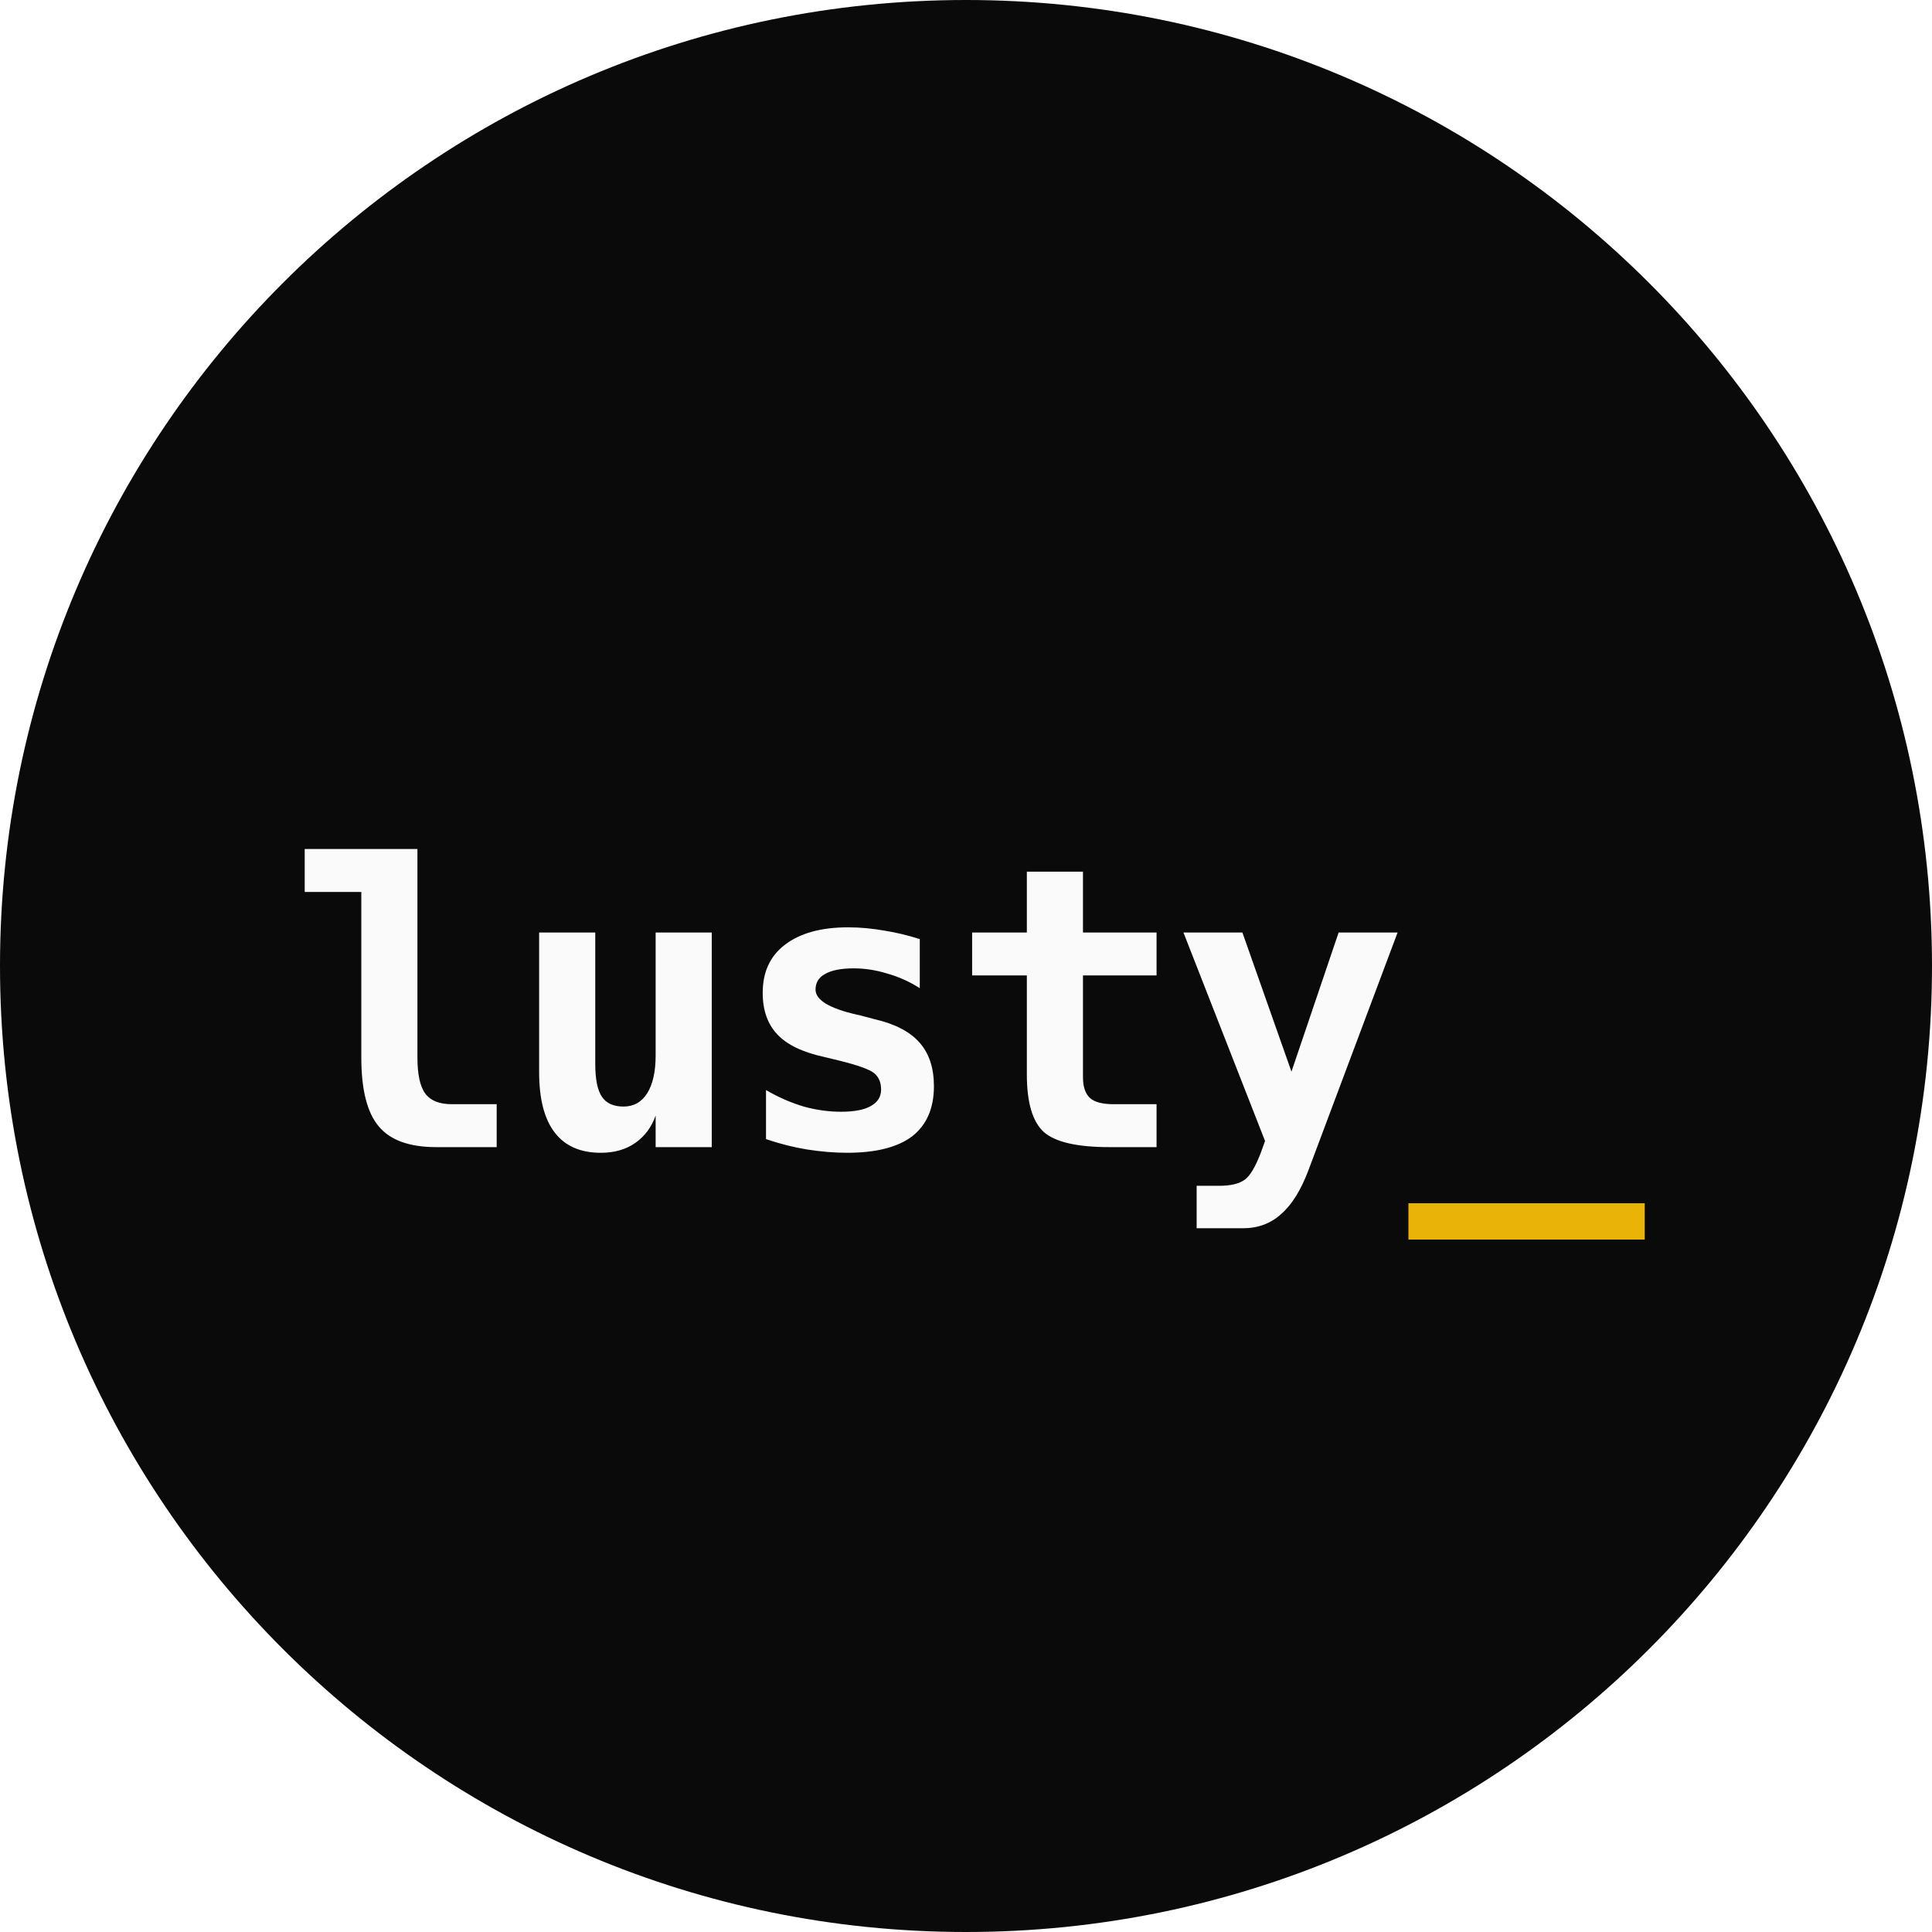
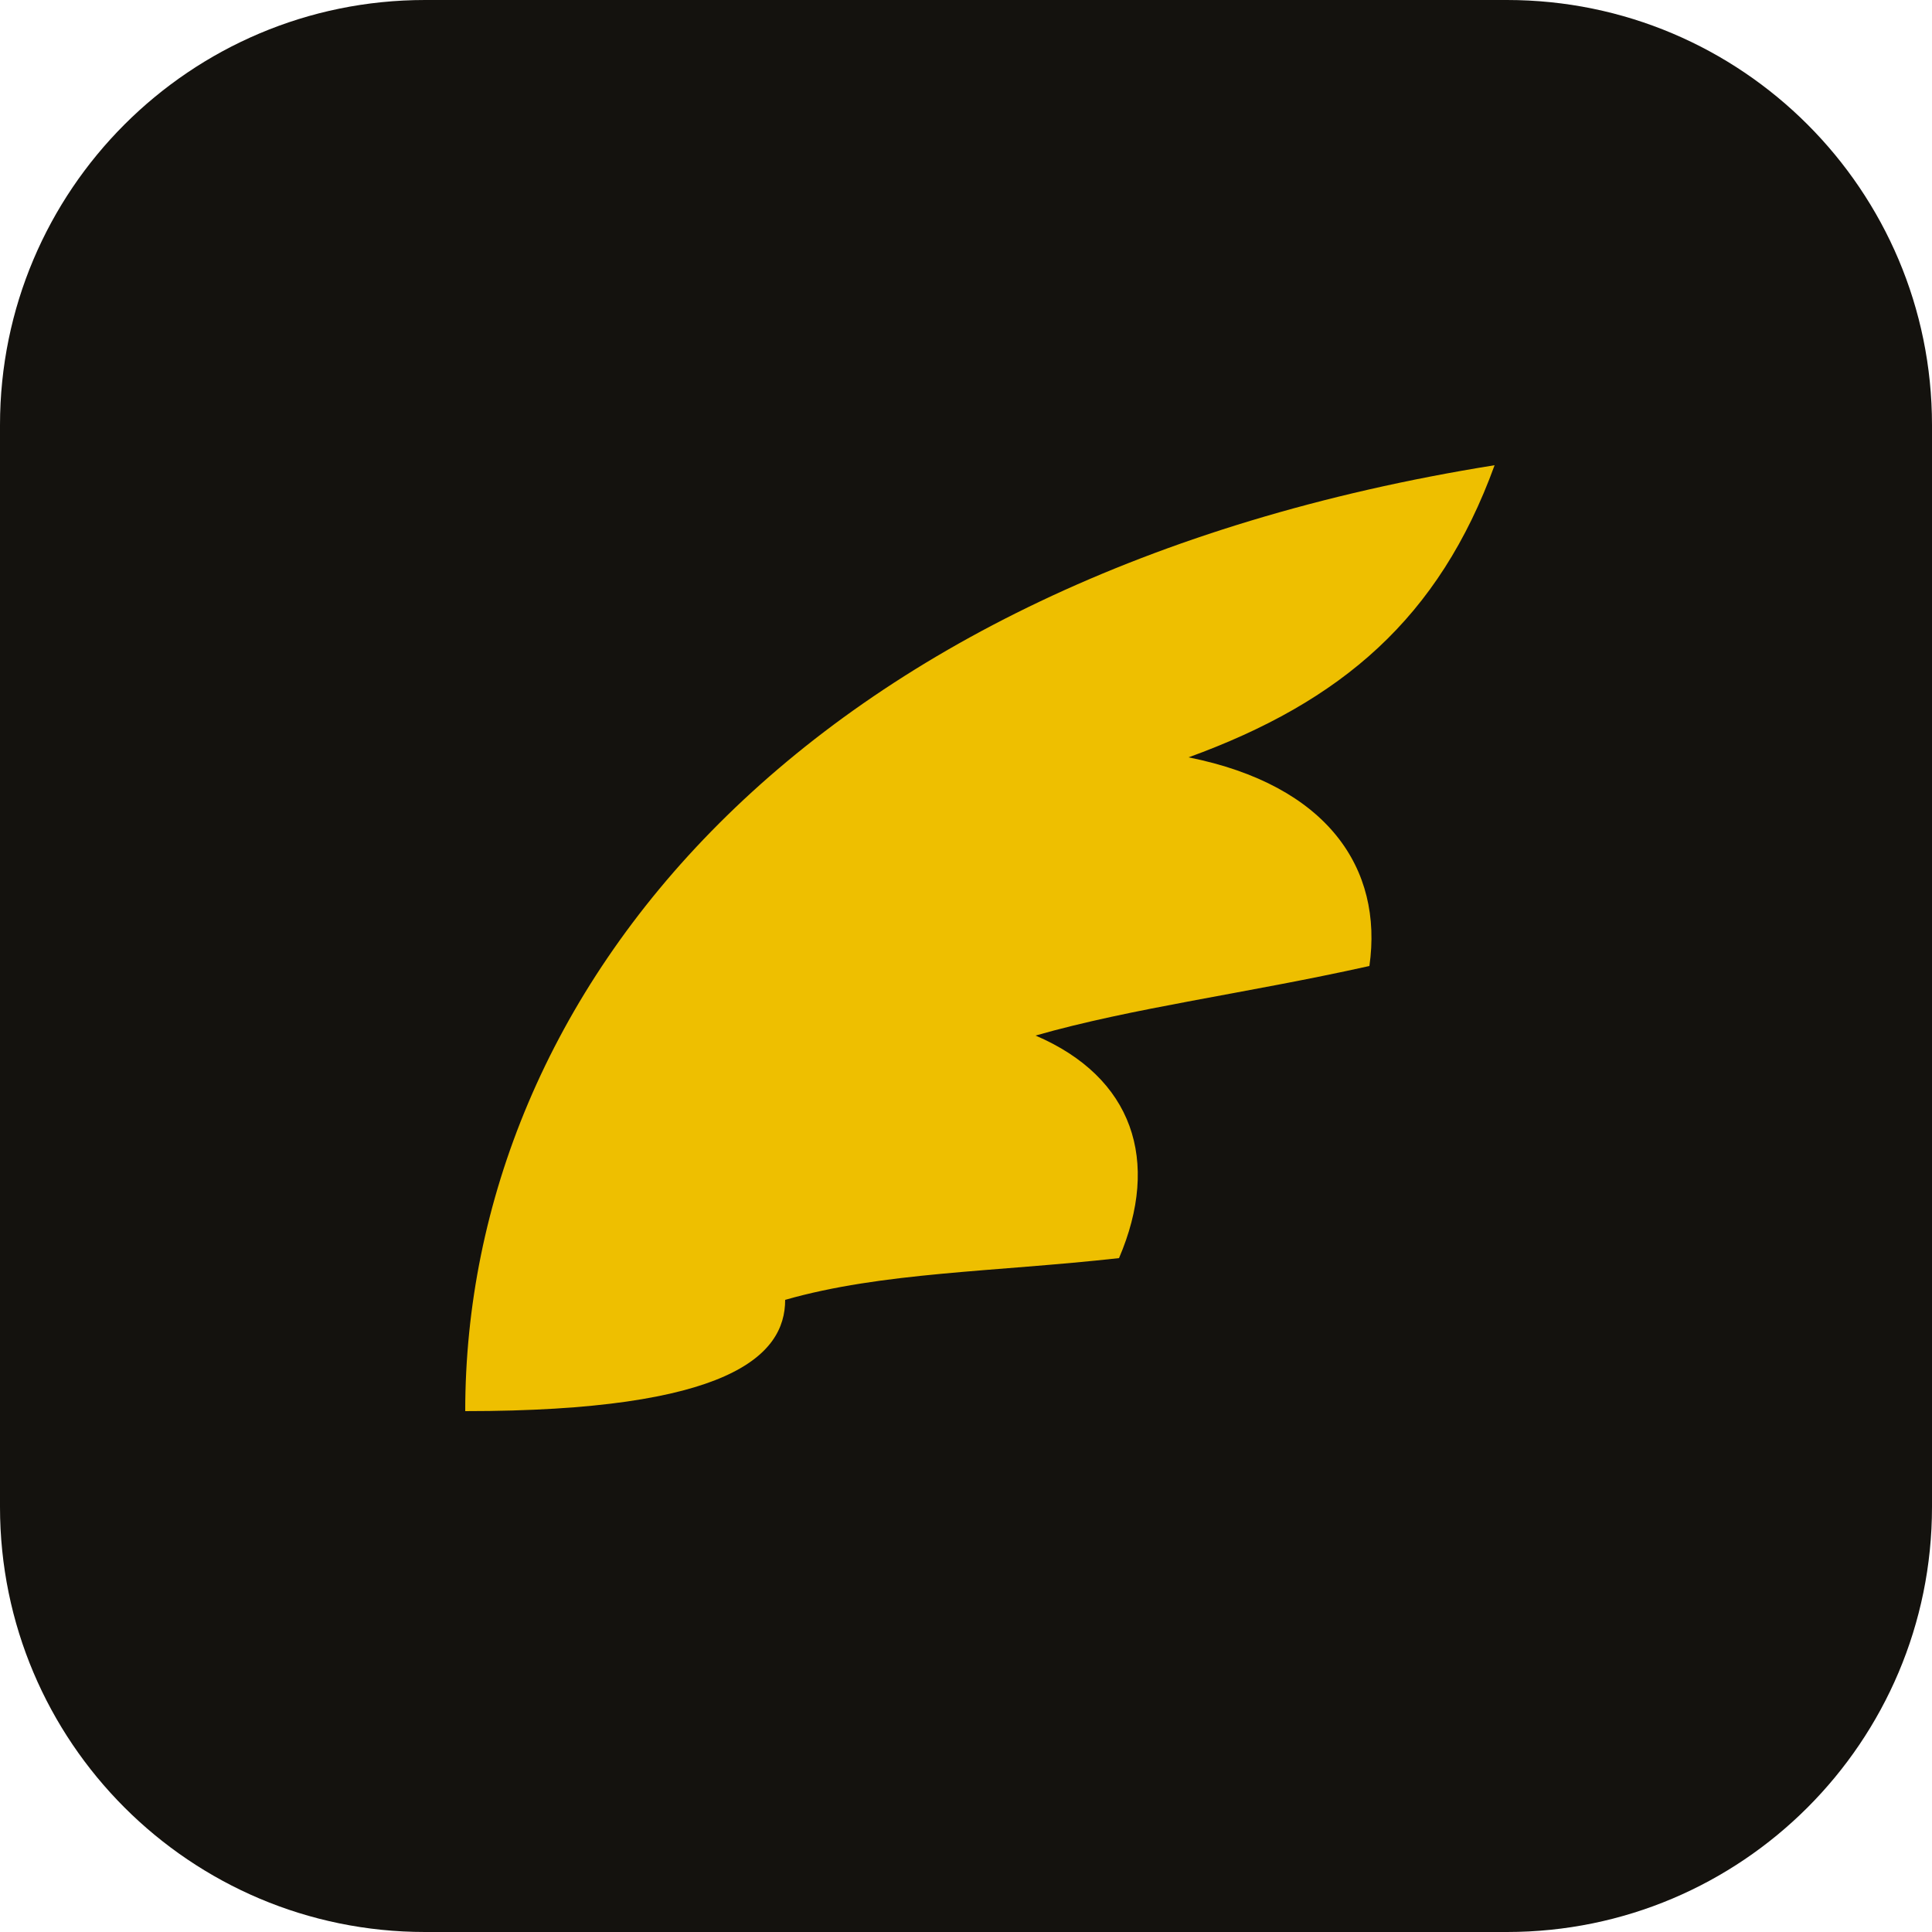
- <svg xmlns="http://www.w3.org/2000/svg" width="64" height="64" viewBox="0 0 64 64" fill="none">
-   <circle cx="32" cy="32" r="32" fill="#0a0a0a" />
-   <text x="32" y="38" text-anchor="middle" font-family="ui-monospace, 'JetBrains Mono', 'Menlo', monospace" font-size="13" font-weight="700" letter-spacing="-0.5" fill="#fafafa">lusty<tspan fill="#eab308">_</tspan>
-   </text>
+ <svg xmlns="http://www.w3.org/2000/svg" width="64" height="64" viewBox="0 0 100 100">
+   <rect width="100" height="100" rx="22" fill="#14120e" />
+   <g transform="translate(14 14) scale(0.72)">
+     <path fill="#eebf00" d="M14 82 C14 52 38 22 88 14 C84 25 77 31 66 35 C76 37 80 43 79 50 C70 52 62 53 55 55 C62 58 64 64 61 71 C52 72 44 72 37 74 C37 78 33 82 14 82 Z" />
+   </g>
</svg>
